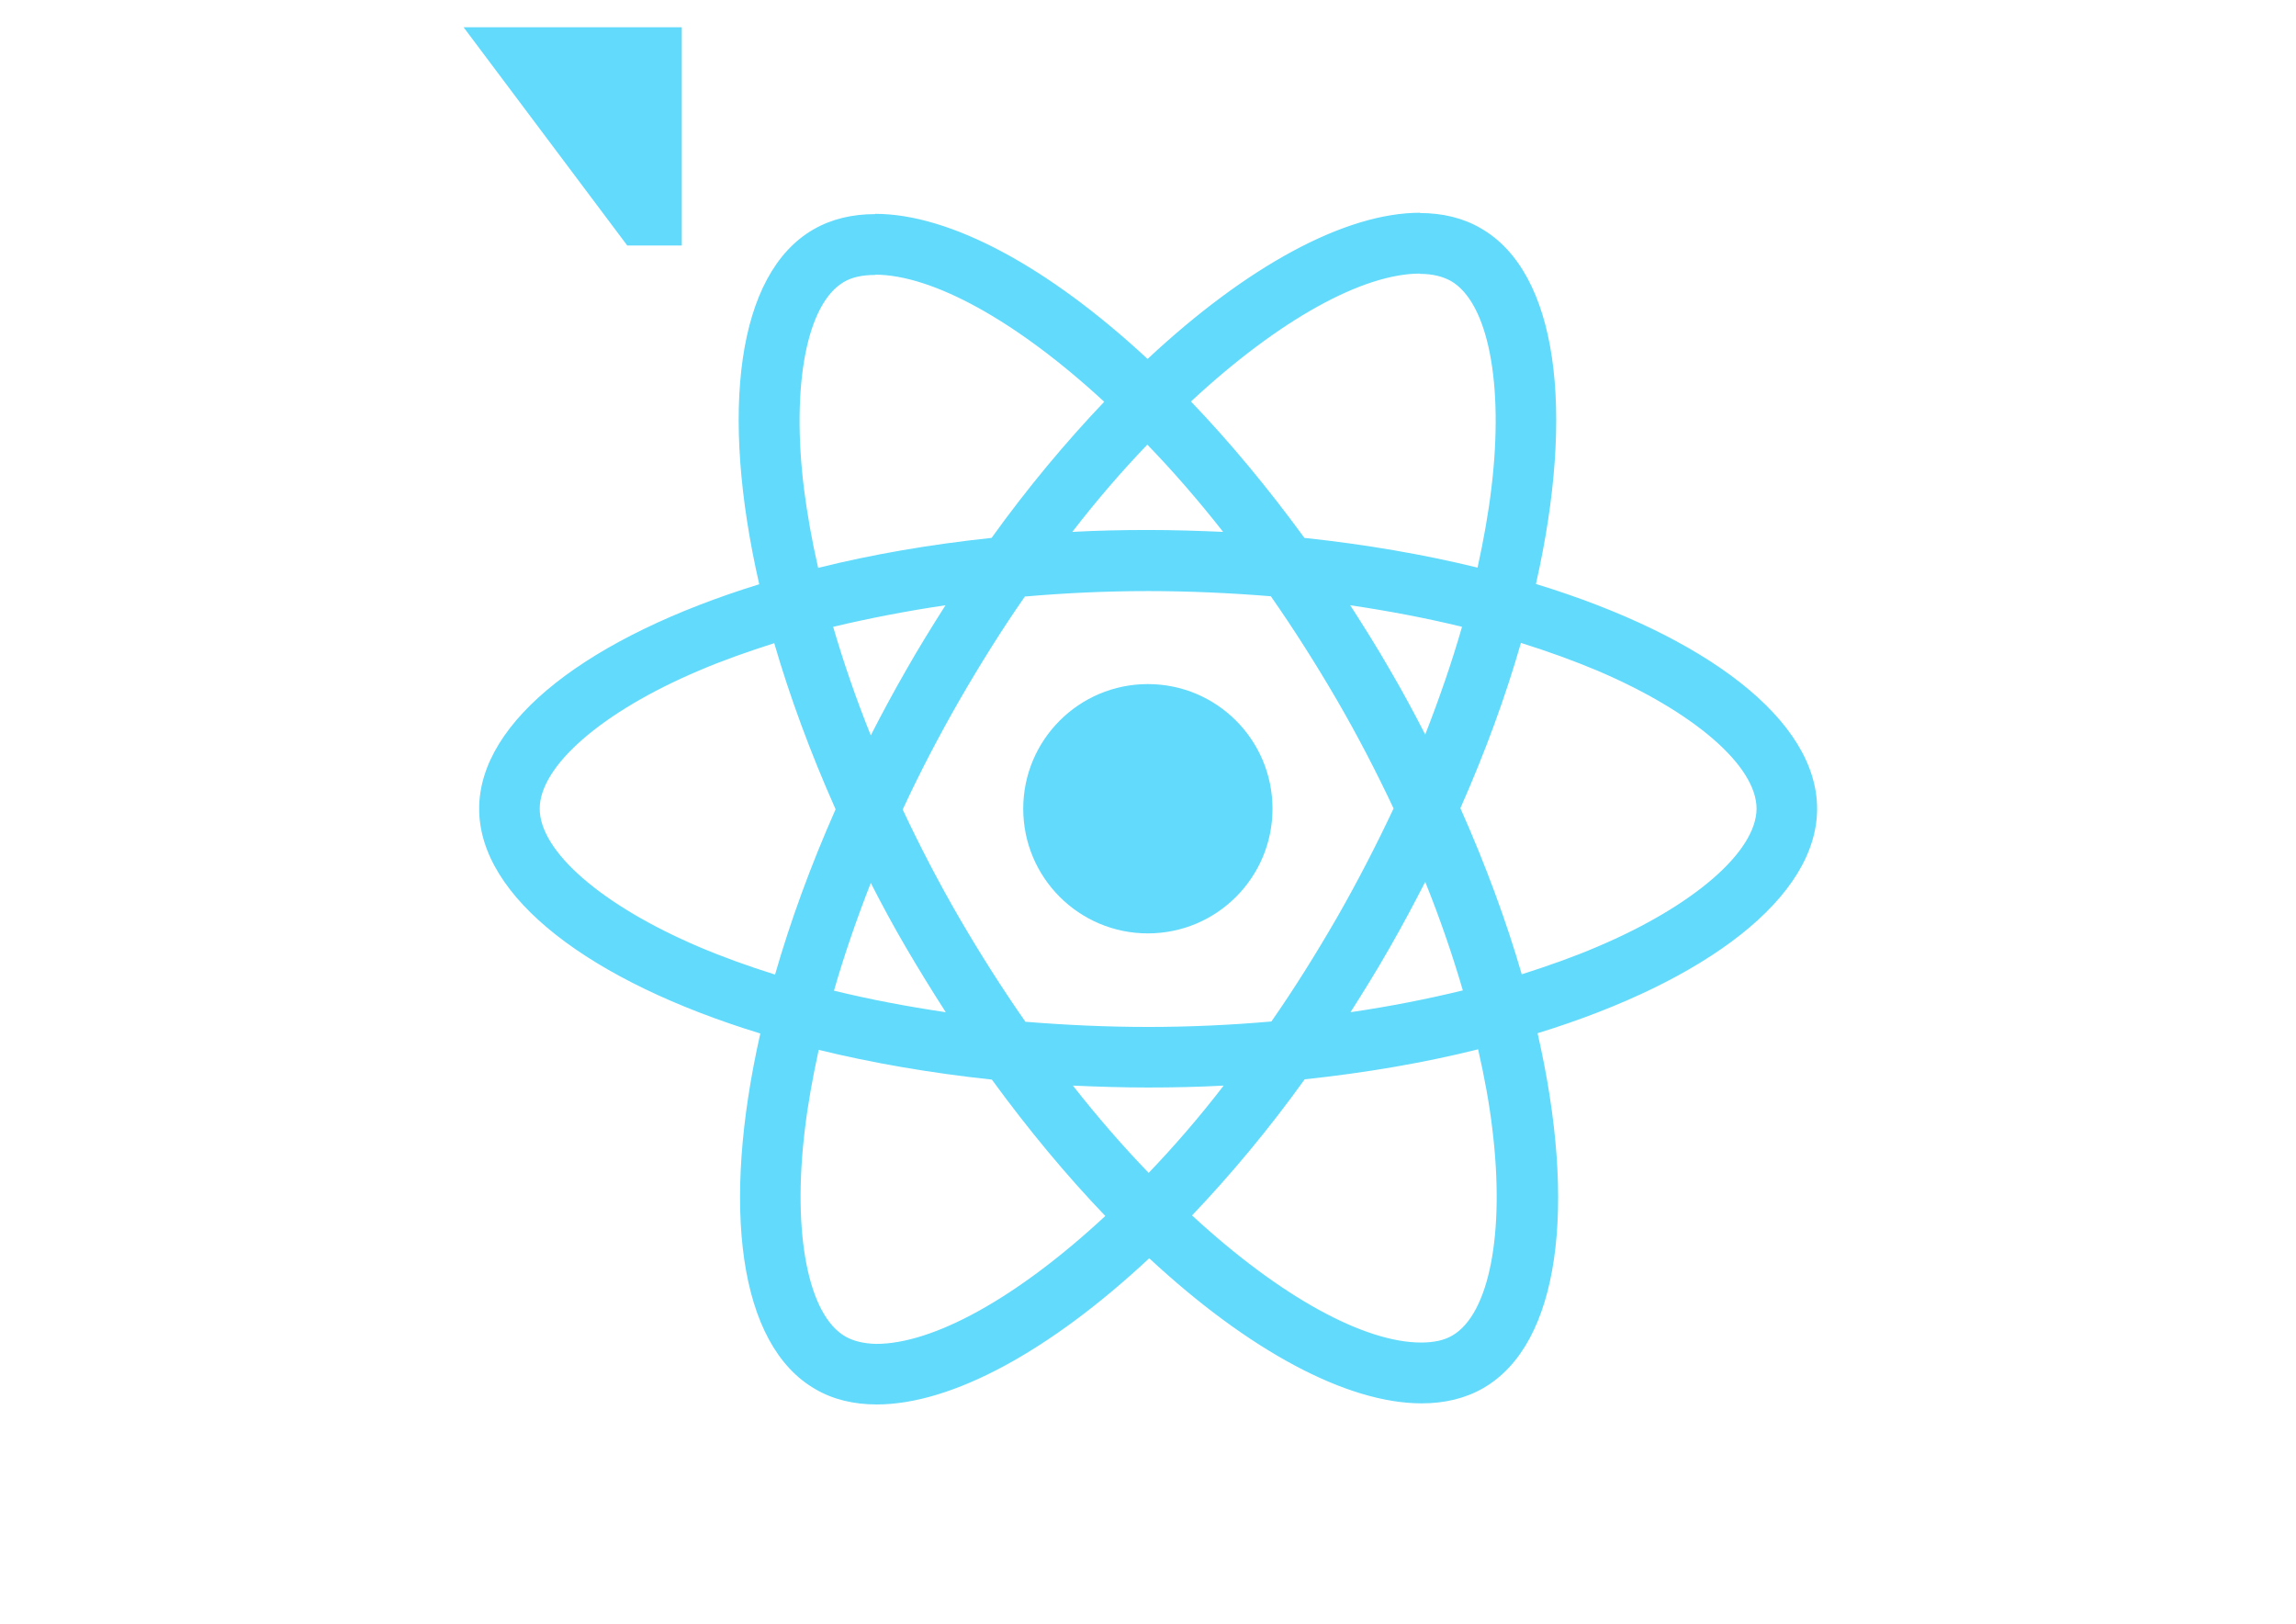
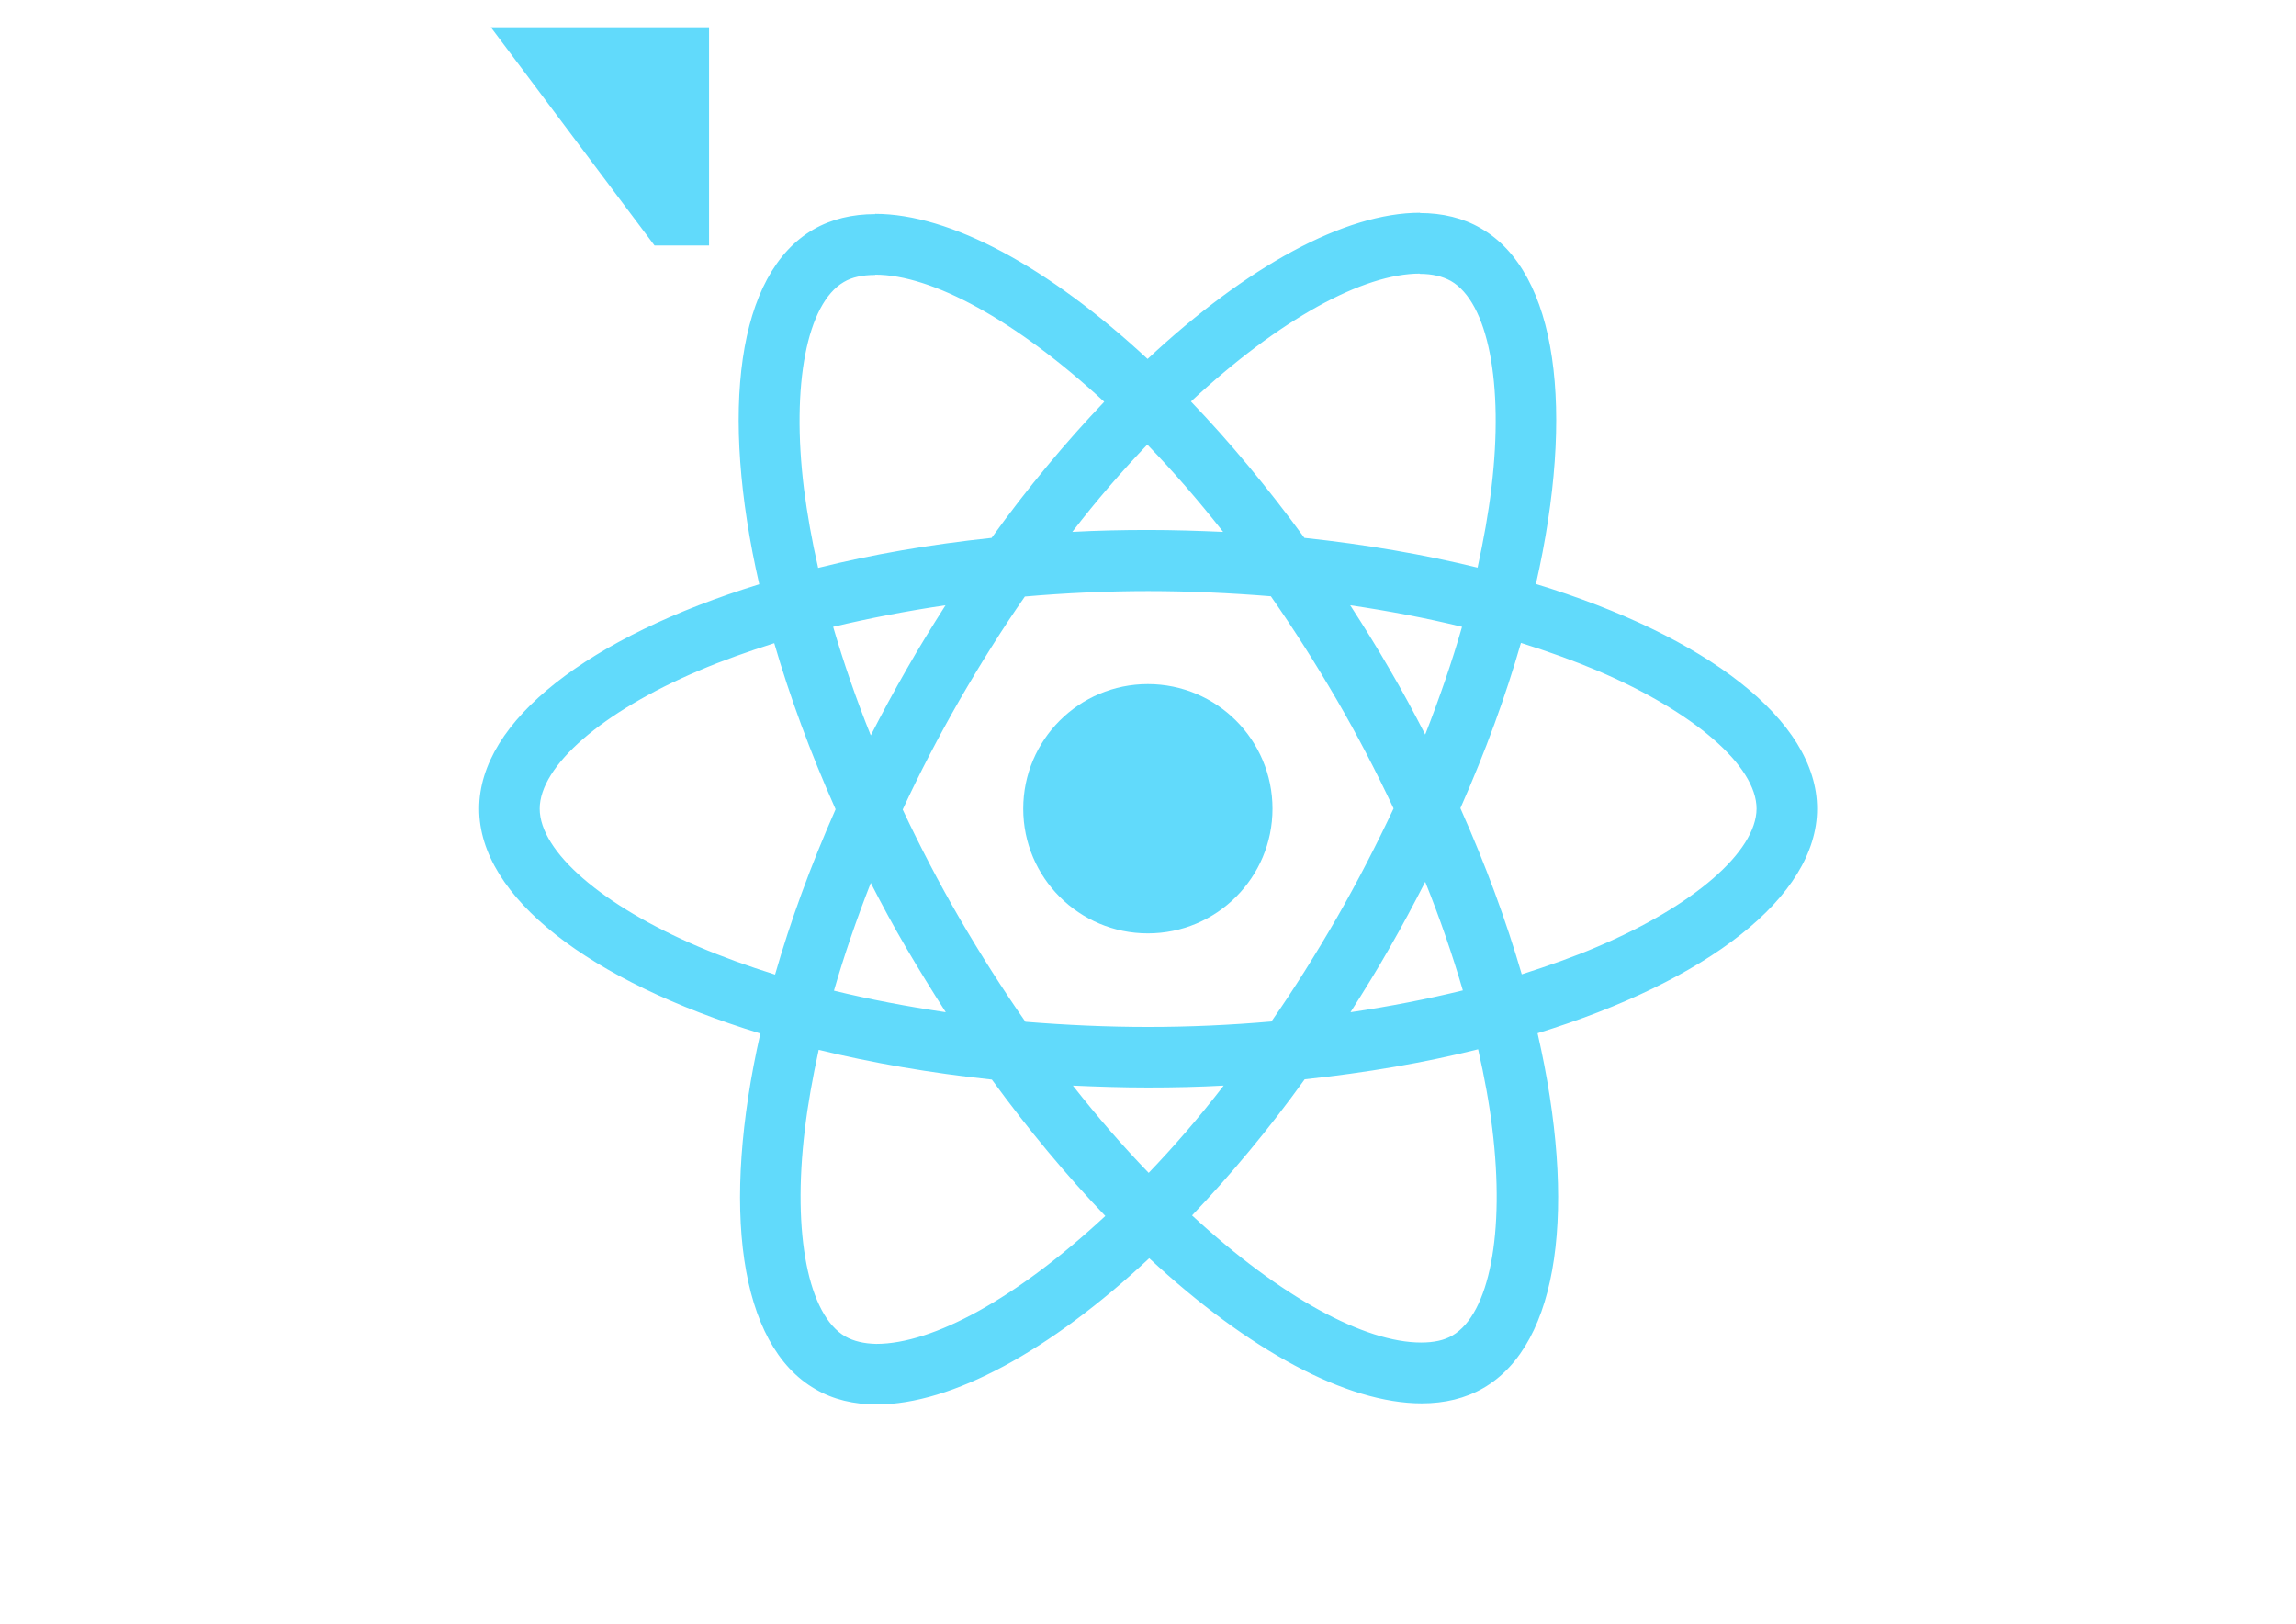
<svg xmlns="http://www.w3.org/2000/svg" viewBox="0 0 841.9 595.3">
  <g fill="#61DAFB">
-     <path d="M 170 10 h 80 v 80 h -20 Z" />
+     <path d="M 180 10 h 80 v 80 h -20 Z" />
    <path d=" M 666.3 296.5c0-32.5-40.7-63.3-103.1-82.4 14.4-63.6 8-114.2-20.2-130.4-6.5-3.8-14.1-5.6-22.4-5.6v22.3c4.6 0 8.3.9 11.4 2.6 13.6 7.8 19.5 37.5 14.9 75.7-1.1 9.4-2.9 19.3-5.1 29.4-19.6-4.8-41-8.5-63.5-10.9-13.5-18.5-27.5-35.3-41.6-50 32.6-30.3 63.2-46.9 84-46.9V78c-27.5 0-63.5 19.6-99.9 53.6-36.4-33.8-72.4-53.2-99.9-53.2v22.3c20.7 0 51.4 16.5 84 46.6-14 14.7-28 31.4-41.3 49.9-22.6 2.4-44 6.1-63.6 11-2.3-10-4-19.7-5.2-29-4.7-38.2 1.1-67.9 14.6-75.8 3-1.8 6.9-2.6 11.5-2.6V78.5c-8.4 0-16 1.8-22.6 5.6-28.1 16.2-34.4 66.7-19.9 130.1-62.2 19.2-102.7 49.9-102.7 82.3 0 32.5 40.7 63.3 103.1 82.4-14.4 63.6-8 114.2 20.2 130.4 6.5 3.8 14.1 5.6 22.5 5.6 27.5 0 63.5-19.6 99.9-53.6 36.4 33.8 72.4 53.2 99.9 53.2 8.4 0 16-1.8 22.6-5.6 28.1-16.2 34.4-66.7 19.9-130.1 62-19.1 102.5-49.9 102.5-82.3zm-130.2-66.7c-3.7 12.9-8.3 26.2-13.5 39.5-4.1-8-8.4-16-13.1-24-4.6-8-9.5-15.8-14.4-23.4 14.2 2.1 27.9 4.7 41 7.9zm-45.8 106.5c-7.8 13.5-15.8 26.3-24.1 38.2-14.9 1.3-30 2-45.2 2-15.1 0-30.2-.7-45-1.9-8.3-11.9-16.4-24.6-24.2-38-7.6-13.1-14.5-26.4-20.8-39.8 6.2-13.4 13.2-26.8 20.7-39.9 7.8-13.5 15.8-26.3 24.1-38.2 14.9-1.3 30-2 45.2-2 15.1 0 30.2.7 45 1.9 8.3 11.9 16.4 24.6 24.2 38 7.6 13.1 14.5 26.4 20.8 39.8-6.3 13.4-13.2 26.8-20.7 39.9zm32.3-13c5.4 13.4 10 26.8 13.8 39.8-13.1 3.2-26.9 5.9-41.2 8 4.9-7.7 9.8-15.6 14.4-23.7 4.6-8 8.9-16.1 13-24.1z  M 421.2 430c-9.3-9.6-18.6-20.3-27.8-32 9 .4 18.2.7 27.5.7 9.4 0 18.7-.2 27.8-.7-9 11.7-18.3 22.4-27.5 32zm-74.4-58.9c-14.2-2.1-27.9-4.7-41-7.9 3.7-12.9 8.3-26.2 13.5-39.5 4.1 8 8.4 16 13.1 24 4.7 8 9.5 15.8 14.4 23.4z  M 420.7 163c9.3 9.6 18.6 20.3 27.8 32-9-.4-18.2-.7-27.5-.7-9.4 0-18.7.2-27.8.7 9-11.7 18.3-22.4 27.5-32zm-74 58.9c-4.9 7.7-9.8 15.6-14.4 23.7-4.6 8-8.9 16-13 24-5.4-13.4-10-26.8-13.8-39.8 13.1-3.1 26.9-5.8 41.2-7.9zm-90.5 125.2c-35.4-15.1-58.3-34.9-58.3-50.6 0-15.7 22.9-35.6 58.3-50.6 8.6-3.7 18-7 27.7-10.1 5.7 19.6 13.2 40 22.5 60.9-9.2 20.8-16.6 41.1-22.2 60.6-9.9-3.1-19.3-6.5-28-10.2z  M 310 490c-13.6-7.8-19.5-37.5-14.9-75.7 1.1-9.4 2.9-19.3 5.1-29.4 19.6 4.8 41 8.5 63.5 10.9 13.5 18.5 27.5 35.3 41.6 50-32.6 30.3-63.2 46.9-84 46.9-4.5-.1-8.3-1-11.3-2.7zm237.2-76.2c4.7 38.2-1.1 67.9-14.6 75.8-3 1.8-6.9 2.6-11.5 2.6-20.7 0-51.4-16.5-84-46.6 14-14.7 28-31.4 41.3-49.9 22.6-2.4 44-6.1 63.6-11 2.3 10.1 4.1 19.8 5.2 29.1zm38.5-66.7c-8.6 3.7-18 7-27.7 10.1-5.7-19.6-13.2-40-22.5-60.9 9.2-20.8 16.6-41.1 22.2-60.6 9.9 3.1 19.3 6.5 28.1 10.2 35.4 15.1 58.3 34.9 58.3 50.6-.1 15.7-23 35.6-58.4 50.6z  M 320.8 78.4z " />
    <circle cx="420.9" cy="296.5" r="45.7" />
    <path d=" M 520.5 78.1z " />
  </g>
</svg>
